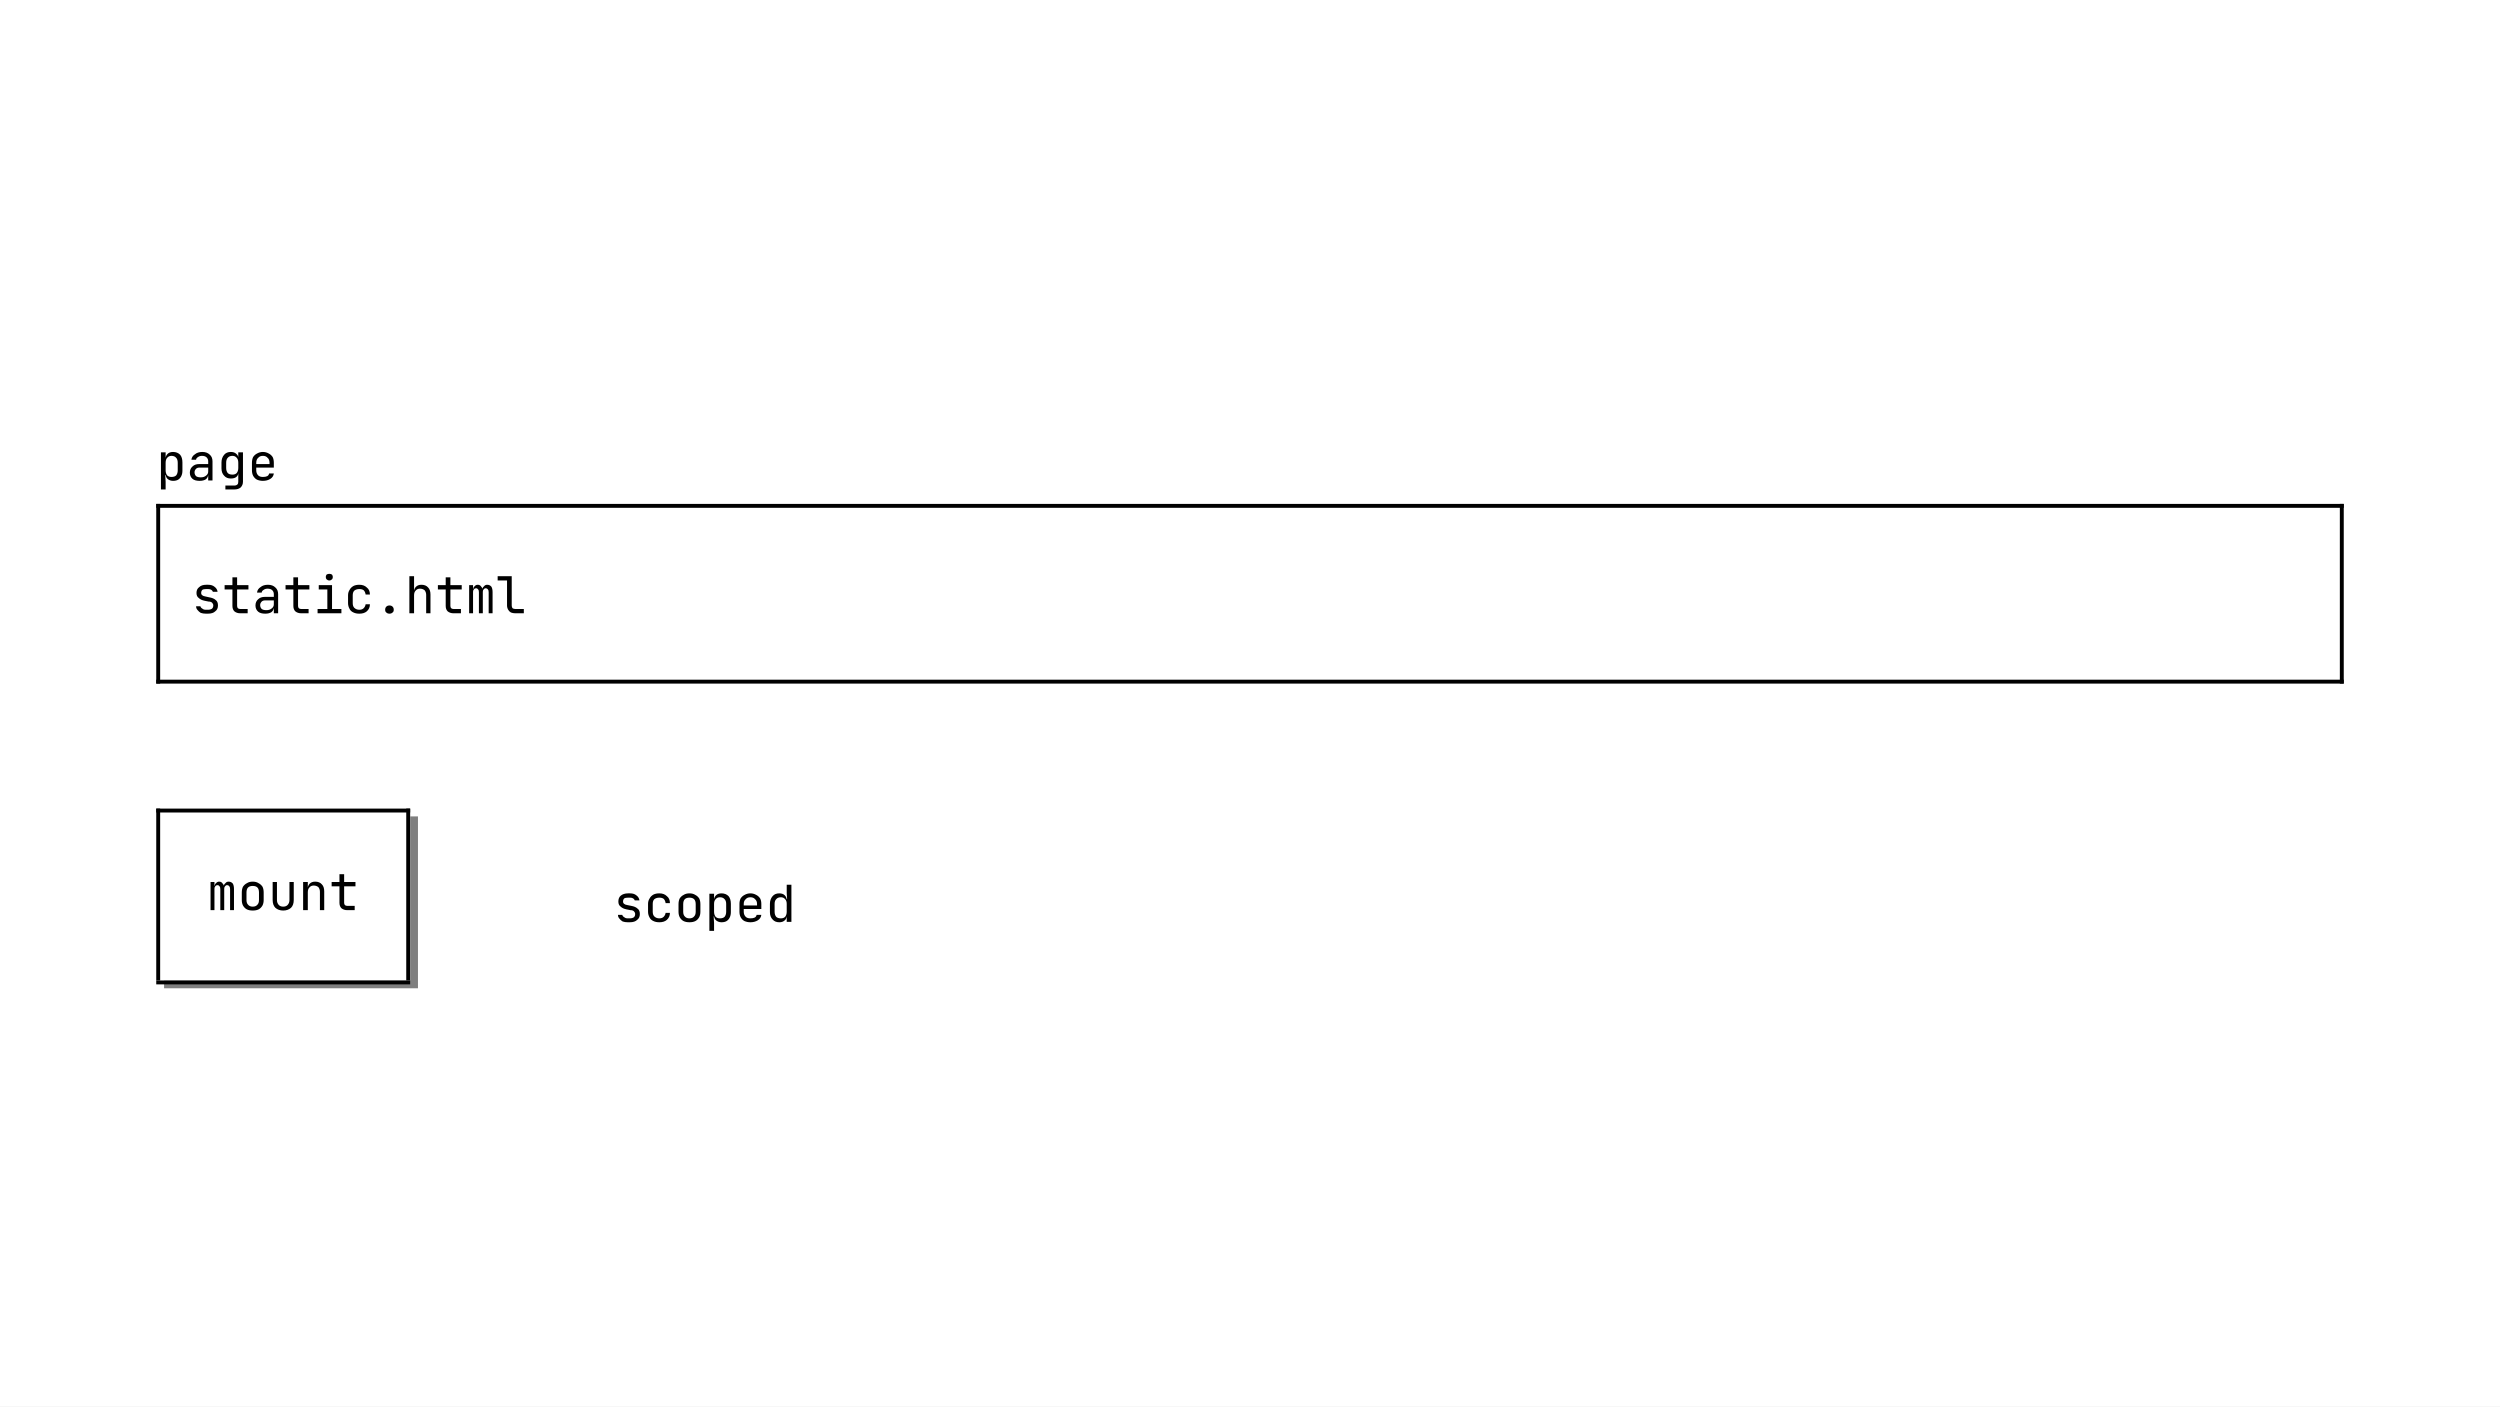
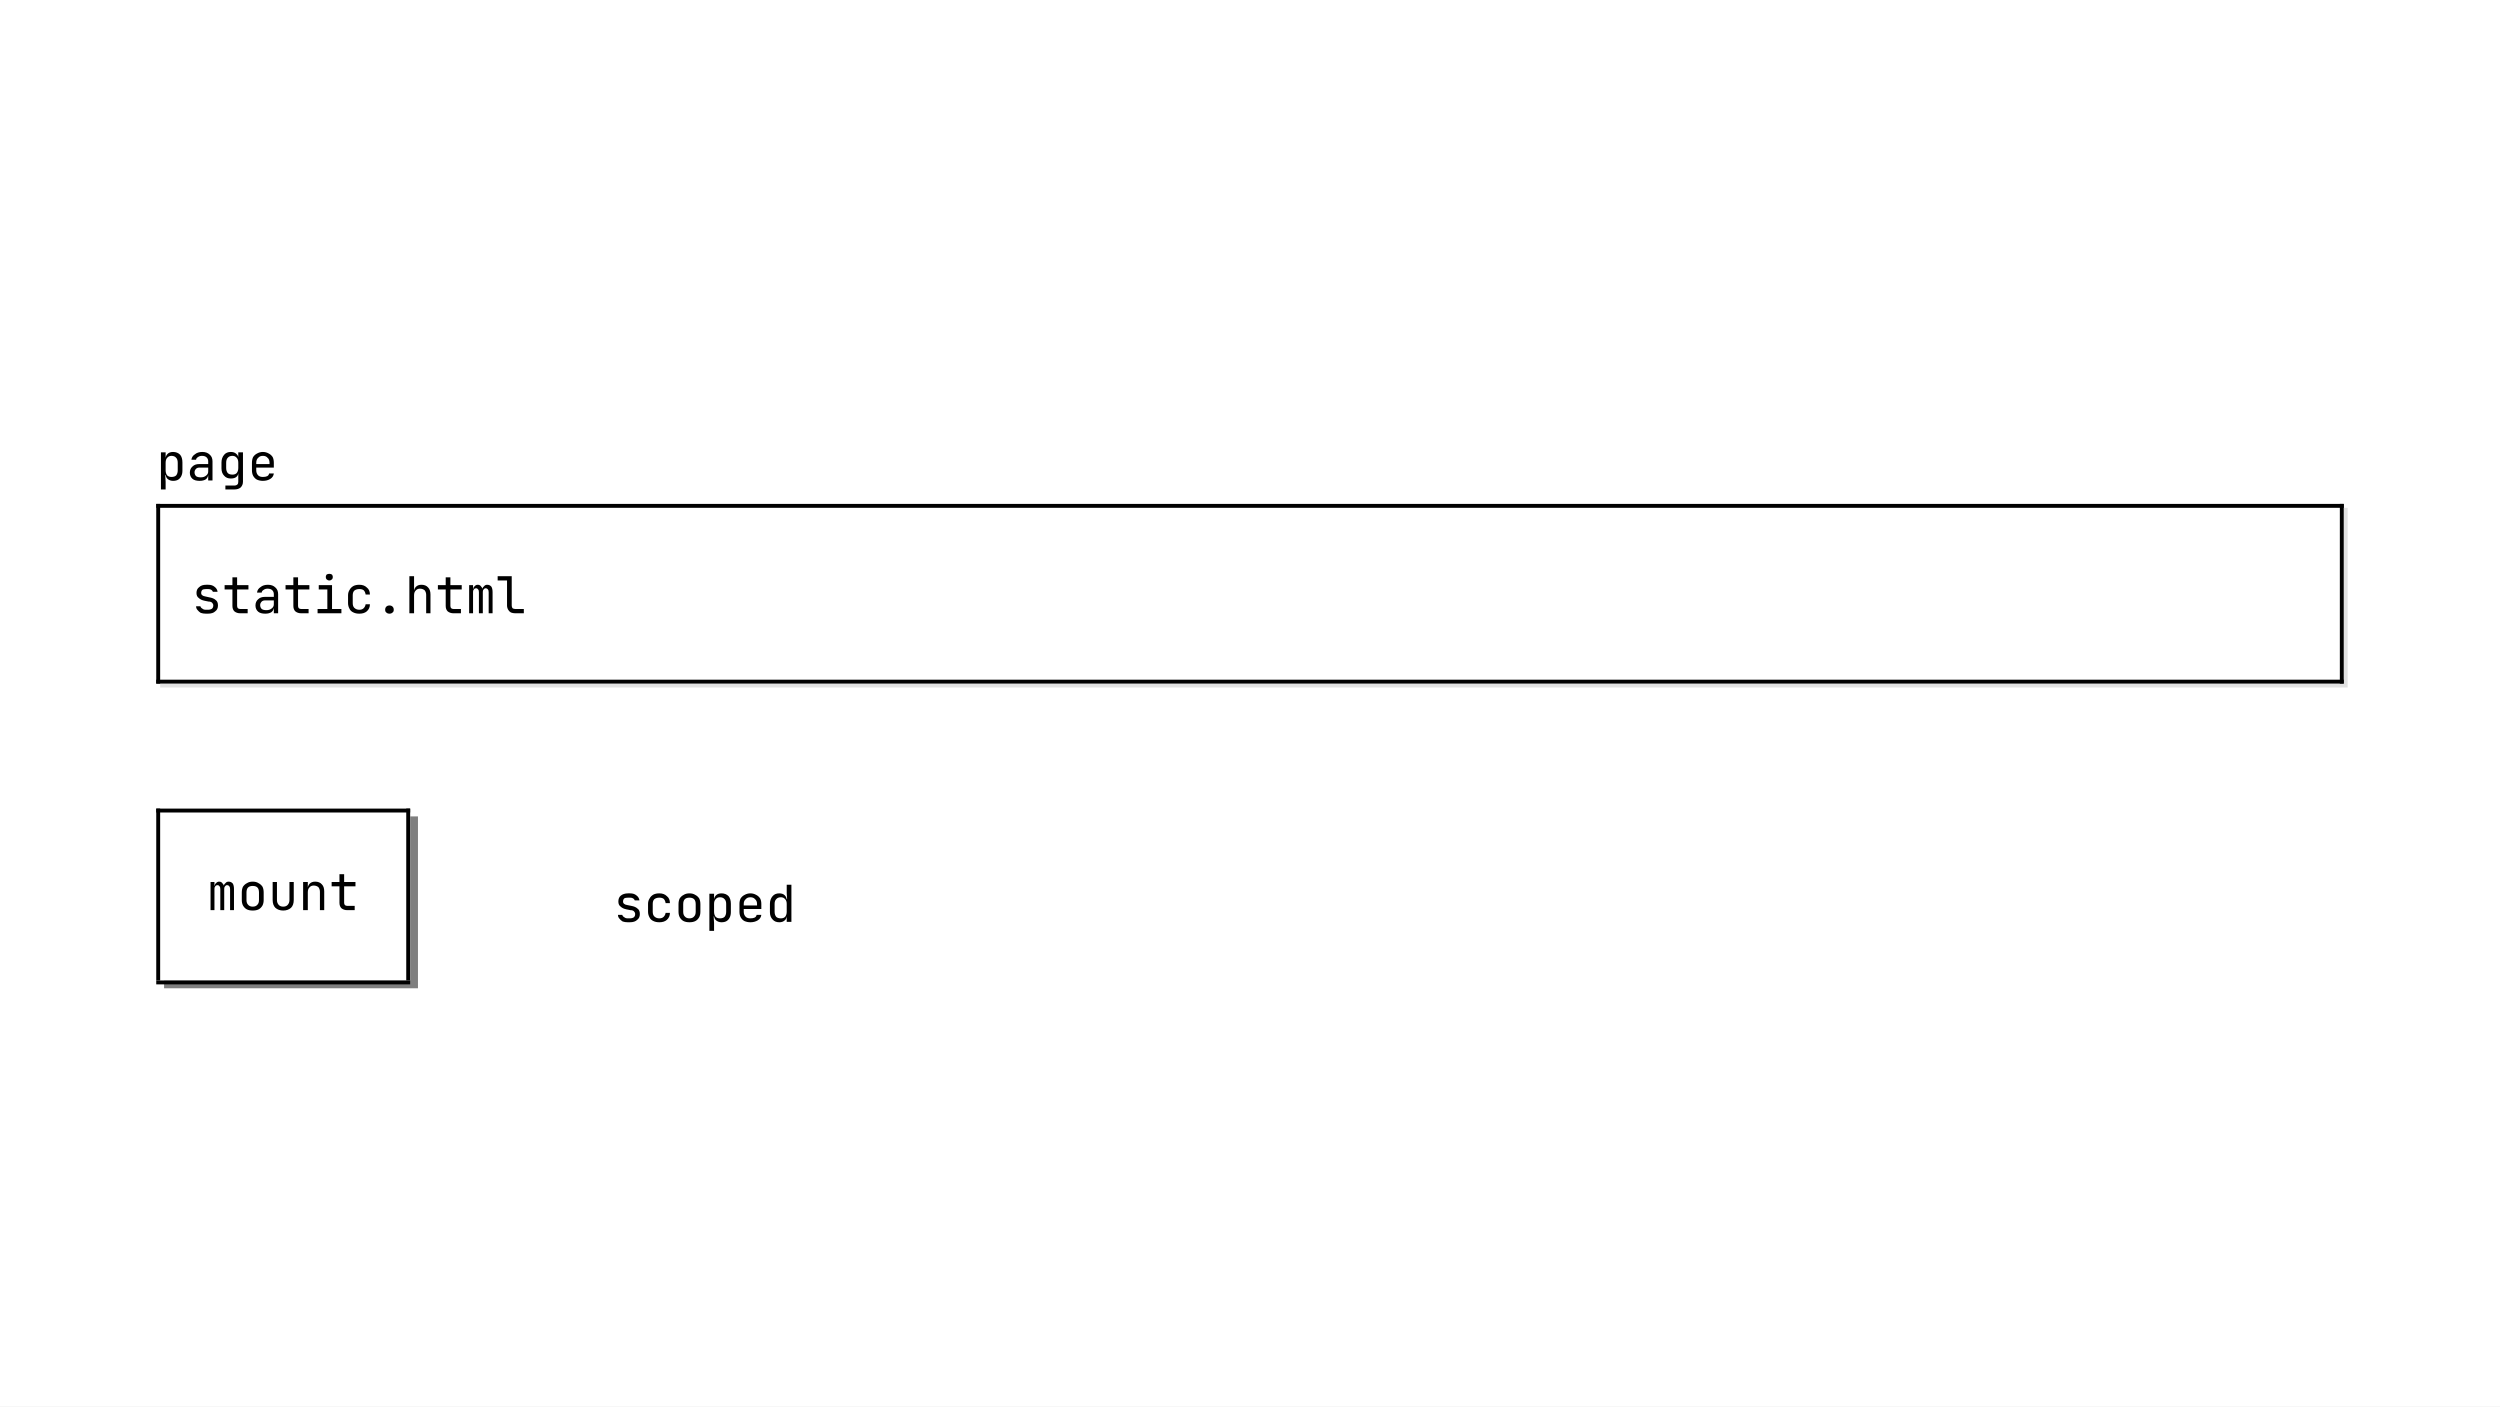
<svg xmlns="http://www.w3.org/2000/svg" width="640" height="360" viewBox="0 0 640 360">
  <mask id="satori_om-id">
    <rect x="0" y="0" width="640" height="360" fill="#fff" />
  </mask>
  <rect x="0" y="0" width="640" height="360" fill="rgba(255,255,255,1)" />
  <mask id="satori_om-id-0">
    <rect x="0" y="0" width="640" height="360" fill="#fff" />
  </mask>
  <mask id="satori_om-id-0-0">
    <rect x="0" y="0" width="640" height="360" fill="#fff" />
  </mask>
  <rect x="0" y="0" width="640" height="360" fill="rgba(255,255,255,1)" />
  <mask id="satori_om-id-0-1">
    <rect x="0" y="0" width="640" height="0" fill="#fff" />
  </mask>
  <rect x="0" y="0" width="640" height="0" fill="rgba(0,0,0,1)" />
  <mask id="satori_om-id-0-2">
    <rect x="640" y="0" width="0" height="360" fill="#fff" />
  </mask>
  <rect x="640" y="0" width="0" height="360" fill="rgba(0,0,0,1)" />
  <mask id="satori_om-id-0-3">
    <rect x="0" y="360" width="640" height="0" fill="#fff" />
  </mask>
  <rect x="0" y="360" width="640" height="0" fill="rgba(0,0,0,1)" />
  <mask id="satori_om-id-0-4">
    <rect x="0" y="0" width="0" height="360" fill="#fff" />
  </mask>
  <rect x="0" y="0" width="0" height="360" fill="rgba(0,0,0,1)" />
  <mask id="satori_om-id-1">
    <rect x="40" y="110" width="31" height="17" fill="#fff" />
  </mask>
  <g>
    <path fill="rgba(0,0,0,1)" d="M42.4 125.3L41.2 125.3L41.2 115.8L42.4 115.8L42.4 117.2L42.4 117.2Q42.5 116.6 42.9 116.2L42.9 116.2Q43.4 115.7 44.3 115.7L44.3 115.7Q45.4 115.7 46.1 116.4Q46.7 117.1 46.7 118.4L46.7 118.4L46.7 120.5Q46.7 121.3 46.4 121.9Q46.1 122.5 45.6 122.8Q45.1 123.1 44.3 123.1L44.3 123.1Q43.5 123.1 42.9 122.6L42.9 122.6Q42.5 122.2 42.4 121.6L42.4 121.6L42.3 121.6L42.4 123.3L42.4 125.3ZM43.9 122.1L43.9 122.1Q44.7 122.1 45.1 121.7Q45.5 121.2 45.5 120.4L45.5 120.4L45.5 118.5Q45.5 117.6 45.1 117.2Q44.7 116.7 43.9 116.7L43.9 116.7Q43.2 116.7 42.8 117.2Q42.4 117.6 42.4 118.5L42.4 118.5L42.4 120.4Q42.4 121.2 42.8 121.7Q43.2 122.1 43.9 122.1ZM51.1 123.1L51.1 123.1Q49.9 123.1 49.3 122.6Q48.6 122.0 48.6 121.0L48.6 121.0Q48.6 120.0 49.3 119.4Q49.9 118.8 51.0 118.8L51.0 118.8L53.3 118.8L53.3 118.1Q53.3 117.5 52.9 117.1Q52.5 116.7 51.7 116.7L51.7 116.7Q51.1 116.7 50.7 117.0Q50.2 117.3 50.2 117.7L50.2 117.7L49.0 117.7Q49.1 116.8 49.9 116.3Q50.6 115.7 51.8 115.7L51.8 115.7Q53 115.7 53.7 116.4Q54.4 117.0 54.4 118.1L54.4 118.1L54.4 123L53.3 123L53.3 121.6L53.3 121.6Q53.2 122.3 52.7 122.7L52.7 122.7Q52.1 123.1 51.1 123.1ZM51.4 122.2L51.4 122.2Q52.2 122.2 52.7 121.8Q53.3 121.4 53.3 120.7L53.3 120.7L53.3 119.7L51.1 119.7Q50.5 119.7 50.2 120.0Q49.8 120.4 49.8 120.9L49.8 120.9Q49.8 121.5 50.2 121.9Q50.6 122.2 51.4 122.2ZM60.0 125.3L57.7 125.3L57.7 124.3L60.0 124.3Q60.5 124.3 60.8 124.0Q61.0 123.8 61.0 123.3L61.0 123.3L61.0 122.3L61.0 121.0L61.0 121.0Q61.0 121.7 60.5 122.1L60.5 122.1Q60.0 122.5 59.1 122.5L59.1 122.5Q58.0 122.5 57.4 121.8Q56.7 121.1 56.7 119.9L56.7 119.9L56.7 118.4Q56.7 117.2 57.4 116.4Q58.0 115.7 59.1 115.7L59.1 115.7Q60.0 115.7 60.5 116.2L60.5 116.2Q61.0 116.6 61.0 117.2L61.0 117.2L61.0 117.2L61.0 115.8L62.2 115.8L62.2 123.3Q62.2 124.2 61.6 124.8Q61.0 125.3 60.0 125.3L60.0 125.3ZM59.5 121.5L59.5 121.5Q60.2 121.5 60.6 121.1Q61.0 120.6 61.0 119.8L61.0 119.8L61.0 118.5Q61.0 117.6 60.6 117.2Q60.2 116.7 59.5 116.7L59.5 116.7Q58.7 116.7 58.3 117.2Q57.9 117.6 57.9 118.5L57.9 118.5L57.9 119.8Q57.9 120.6 58.3 121.1Q58.7 121.5 59.5 121.5ZM67.3 123.1L67.3 123.1Q66.5 123.1 65.8 122.8Q65.2 122.5 64.8 121.8Q64.5 121.2 64.5 120.4L64.5 120.4L64.5 118.5Q64.5 117.6 64.8 117.0Q65.2 116.4 65.8 116.1Q66.5 115.7 67.3 115.7Q68.1 115.7 68.8 116.1Q69.4 116.4 69.8 117.0Q70.1 117.6 70.1 118.5L70.1 118.5L70.1 119.7L65.6 119.7L65.6 120.4Q65.6 121.2 66.1 121.7Q66.5 122.1 67.3 122.1L67.3 122.1Q68.0 122.1 68.4 121.9Q68.8 121.7 68.9 121.2L68.9 121.2L70.1 121.2Q70.0 122.1 69.2 122.6Q68.4 123.1 67.3 123.1ZM65.6 118.8L69.0 118.8L69.0 118.5Q69.0 117.6 68.5 117.2Q68.1 116.7 67.3 116.7L67.3 116.7Q66.5 116.7 66.1 117.2Q65.6 117.6 65.6 118.5L65.6 118.5L65.6 118.8Z " />
  </g>
  <mask id="satori_om-id-2">
    <rect x="40" y="129" width="560" height="46" fill="#fff" />
  </mask>
+   <mask id="satori_ms-id-2-0-0" maskUnits="userSpaceOnUse">
+     <rect x="0" y="0" width="640" height="360" fill="#fff" />
+     <rect x="40" y="129" width="560" height="46" fill="#000" stroke-width="0" />
+   </mask>
+   <defs>
+     <filter id="satori_s-id-2-0-0" x="0%" y="0%" width="100%" height="100%">
+       <feGaussianBlur stdDeviation="0" result="b" />
+       <feFlood flood-color="rgba(0,0,0,0.12)" in="SourceGraphic" result="f" />
+       <feComposite in="f" in2="b" operator="in" />
+     </filter>
+   </defs>
+   <g mask="url(#satori_ms-id-2-0-0)" filter="url(#satori_s-id-2-0-0)" opacity="1">
+     <rect x="41" y="130" width="560" height="46" fill="#fff" stroke="#fff" stroke-width="0" />
+   </g>
  <mask id="satori_om-id-2-0">
    <rect x="40" y="129" width="560" height="46" fill="#fff" />
  </mask>
  <rect x="40" y="129" width="560" height="46" fill="rgba(255,255,255,1)" />
  <mask id="satori_om-id-2-1">
    <rect x="40" y="129" width="560" height="1" fill="#fff" />
  </mask>
  <rect x="40" y="129" width="560" height="1" fill="rgba(0,0,0,1)" />
  <mask id="satori_om-id-2-2">
    <rect x="599" y="129" width="1" height="46" fill="#fff" />
  </mask>
  <rect x="599" y="129" width="1" height="46" fill="rgba(0,0,0,1)" />
  <mask id="satori_om-id-2-3">
    <rect x="40" y="174" width="560" height="1" fill="#fff" />
  </mask>
  <rect x="40" y="174" width="560" height="1" fill="rgba(0,0,0,1)" />
  <mask id="satori_om-id-2-4">
    <rect x="40" y="129" width="1" height="46" fill="#fff" />
  </mask>
  <rect x="40" y="129" width="1" height="46" fill="rgba(0,0,0,1)" />
  <mask id="satori_om-id-3">
    <rect x="49" y="142" width="543" height="20" fill="#fff" />
  </mask>
  <g>
    <path fill="rgba(0,0,0,1)" d="M53.2 157.1L52.7 157.1Q52.0 157.1 51.4 156.9Q50.9 156.6 50.6 156.2Q50.2 155.8 50.2 155.2L50.2 155.2L51.3 155.2Q51.4 155.6 51.8 155.8Q52.1 156.1 52.7 156.1L52.7 156.1L53.2 156.1Q53.9 156.1 54.3 155.8Q54.6 155.5 54.6 155.0L54.6 155.0Q54.6 154.6 54.3 154.3Q54.0 154.0 53.4 154.0L53.4 154.0L52.4 153.8Q51.4 153.6 50.9 153.1Q50.3 152.7 50.3 151.8L50.3 151.8Q50.3 150.8 51.0 150.3Q51.6 149.7 52.8 149.7L52.8 149.7L53.3 149.7Q54.3 149.7 54.9 150.2Q55.6 150.7 55.7 151.5L55.7 151.5L54.5 151.5Q54.4 151.2 54.1 151.0Q53.8 150.8 53.3 150.8L53.3 150.8L52.8 150.8Q52.1 150.8 51.8 151.0Q51.5 151.3 51.5 151.8L51.5 151.8Q51.5 152.2 51.8 152.4Q52.0 152.6 52.6 152.7L52.6 152.7L53.5 152.9Q54.7 153.1 55.2 153.6Q55.8 154.0 55.8 155.0L55.8 155.0Q55.8 156.0 55.1 156.5Q54.5 157.1 53.2 157.1L53.2 157.1ZM63.4 157L61.5 157Q60.6 157 60.0 156.5Q59.5 156.0 59.5 155.1L59.5 155.1L59.5 150.9L57.5 150.9L57.5 149.8L59.5 149.8L59.5 147.8L60.7 147.8L60.7 149.8L63.6 149.8L63.6 150.9L60.7 150.9L60.7 155.1Q60.7 155.9 61.5 155.9L61.5 155.9L63.4 155.9L63.4 157ZM67.9 157.1L67.9 157.1Q66.7 157.1 66.1 156.6Q65.4 156.0 65.4 155.0L65.4 155.0Q65.4 154.0 66.1 153.4Q66.7 152.8 67.8 152.8L67.8 152.8L70.1 152.8L70.1 152.1Q70.1 151.5 69.7 151.1Q69.3 150.7 68.5 150.7L68.5 150.7Q67.9 150.7 67.5 151.0Q67.0 151.3 67.0 151.7L67.0 151.7L65.8 151.7Q65.9 150.8 66.7 150.3Q67.4 149.7 68.6 149.7L68.6 149.7Q69.8 149.7 70.5 150.4Q71.2 151.0 71.2 152.1L71.2 152.1L71.2 157L70.1 157L70.1 155.6L70.1 155.6Q70.0 156.3 69.5 156.7L69.5 156.7Q68.9 157.1 67.9 157.1ZM68.2 156.2L68.2 156.2Q69.0 156.2 69.5 155.8Q70.1 155.4 70.1 154.7L70.1 154.7L70.1 153.7L67.9 153.7Q67.3 153.7 67.0 154.0Q66.6 154.4 66.6 154.9L66.6 154.9Q66.6 155.5 67.0 155.9Q67.4 156.2 68.2 156.2ZM79.0 157L77.1 157Q76.2 157 75.6 156.5Q75.1 156.0 75.1 155.1L75.1 155.1L75.1 150.9L73.1 150.9L73.1 149.8L75.1 149.8L75.1 147.8L76.3 147.8L76.3 149.8L79.2 149.8L79.2 150.9L76.3 150.9L76.3 155.1Q76.3 155.9 77.1 155.9L77.1 155.9L79.0 155.9L79.0 157ZM87.4 157L81.3 157L81.3 155.9L83.8 155.9L83.8 150.9L81.6 150.9L81.6 149.8L85.0 149.8L85.0 155.9L87.4 155.9L87.4 157ZM84.3 148.6L84.3 148.6Q83.9 148.6 83.6 148.3Q83.4 148.1 83.4 147.7L83.4 147.7Q83.4 147.4 83.6 147.1Q83.9 146.9 84.3 146.9L84.3 146.9Q84.7 146.9 85.0 147.1Q85.2 147.4 85.2 147.7L85.2 147.7Q85.2 148.1 85.0 148.3Q84.7 148.6 84.3 148.6ZM92.0 157.1L92.0 157.1Q91.1 157.1 90.5 156.8Q89.8 156.5 89.5 155.9Q89.1 155.2 89.1 154.4L89.1 154.4L89.1 152.4Q89.1 151.6 89.5 151.0Q89.8 150.4 90.5 150.0Q91.1 149.7 92.0 149.7L92.0 149.7Q93.2 149.7 93.9 150.4Q94.7 151.0 94.7 152.2L94.7 152.2L93.6 152.2Q93.5 151.5 93.1 151.1Q92.7 150.8 92.0 150.8L92.0 150.8Q91.2 150.8 90.7 151.2Q90.3 151.6 90.3 152.4L90.3 152.4L90.3 154.4Q90.3 155.2 90.7 155.6Q91.2 156.1 92.0 156.1L92.0 156.1Q92.7 156.1 93.1 155.7Q93.5 155.3 93.6 154.7L93.6 154.7L94.7 154.7Q94.7 155.8 93.9 156.5Q93.2 157.1 92.0 157.1ZM99.7 157.1L99.7 157.1Q99.2 157.1 98.9 156.8Q98.6 156.6 98.6 156.1L98.6 156.1Q98.6 155.6 98.9 155.3Q99.2 155.0 99.7 155.0L99.7 155.0Q100.2 155.0 100.5 155.3Q100.8 155.6 100.8 156.1L100.8 156.1Q100.8 156.6 100.5 156.8Q100.2 157.1 99.7 157.1ZM106.0 157L104.8 157L104.8 147.5L106.0 147.5L106.0 151.2L106.0 151.2Q106.1 150.6 106.5 150.2L106.5 150.2Q107.0 149.7 107.9 149.7L107.9 149.7Q109.0 149.7 109.6 150.4Q110.2 151.0 110.2 152.2L110.2 152.2L110.2 157L109.1 157L109.1 152.3Q109.1 151.6 108.7 151.1Q108.2 150.7 107.5 150.7L107.5 150.7Q106.8 150.7 106.4 151.2Q106.0 151.6 106.0 152.4L106.0 152.4L106.0 157ZM118.0 157L116.1 157Q115.2 157 114.6 156.5Q114.1 156.0 114.1 155.1L114.1 155.1L114.1 150.9L112.1 150.9L112.1 149.8L114.1 149.8L114.1 147.8L115.3 147.8L115.3 149.8L118.2 149.8L118.2 150.9L115.3 150.9L115.3 155.1Q115.3 155.9 116.1 155.9L116.1 155.9L118.0 155.9L118.0 157ZM121.1 157L120.1 157L120.1 149.8L121.1 149.8L121.1 150.7L121.2 150.7Q121.2 150.3 121.5 150.1L121.5 150.1Q121.8 149.7 122.3 149.7L122.3 149.7Q122.9 149.7 123.2 150.2L123.2 150.2Q123.4 150.4 123.5 150.7L123.5 150.7L123.5 150.7Q123.6 150.3 123.9 150.1L123.9 150.1Q124.2 149.7 124.7 149.7L124.7 149.7Q125.4 149.7 125.8 150.2Q126.1 150.7 126.1 151.6L126.1 151.6L126.1 157L125.1 157L125.1 151.6Q125.1 151.1 124.9 150.9Q124.7 150.6 124.3 150.6L124.3 150.6Q124.0 150.6 123.8 150.9Q123.6 151.1 123.6 151.5L123.6 151.5L123.6 157L122.6 157L122.6 151.6Q122.6 151.1 122.4 150.9Q122.2 150.6 121.9 150.6Q121.5 150.6 121.3 150.9Q121.1 151.1 121.1 151.5L121.1 151.5L121.1 157ZM134.1 157L131.9 157Q131.3 157 130.8 156.8Q130.3 156.5 130.1 156.1Q129.8 155.6 129.8 155.0L129.8 155.0L129.8 148.6L127.4 148.6L127.4 147.5L131.0 147.5L131.0 155.0Q131.0 155.4 131.2 155.7Q131.5 155.9 131.9 155.9L131.9 155.9L134.1 155.9L134.1 157Z " />
  </g>
  <mask id="satori_om-id-4">
    <rect x="40" y="207" width="65" height="44" fill="#fff" />
  </mask>
  <mask id="satori_ms-id-4-0-0" maskUnits="userSpaceOnUse">
    <rect x="0" y="0" width="640" height="360" fill="#fff" />
    <rect x="40" y="207" width="65" height="44" fill="#000" stroke-width="0" />
  </mask>
  <defs>
    <filter id="satori_s-id-4-0-0" x="0%" y="0%" width="100%" height="100%">
      <feGaussianBlur stdDeviation="0" result="b" />
      <feFlood flood-color="rgba(0,0,0,0.5)" in="SourceGraphic" result="f" />
      <feComposite in="f" in2="b" operator="in" />
    </filter>
  </defs>
  <g mask="url(#satori_ms-id-4-0-0)" filter="url(#satori_s-id-4-0-0)" opacity="1">
    <rect x="42" y="209" width="65" height="44" fill="#fff" stroke="#fff" stroke-width="0" />
  </g>
  <mask id="satori_om-id-4-0">
    <rect x="40" y="207" width="65" height="44" fill="#fff" />
  </mask>
  <rect x="40" y="207" width="65" height="44" fill="rgba(255,255,255,1)" />
  <mask id="satori_om-id-4-1">
    <rect x="40" y="207" width="65" height="1" fill="#fff" />
  </mask>
  <rect x="40" y="207" width="65" height="1" fill="rgba(0,0,0,1)" />
  <mask id="satori_om-id-4-2">
    <rect x="104" y="207" width="1" height="44" fill="#fff" />
  </mask>
  <rect x="104" y="207" width="1" height="44" fill="rgba(0,0,0,1)" />
  <mask id="satori_om-id-4-3">
    <rect x="40" y="251" width="65" height="1" fill="#fff" />
  </mask>
  <rect x="40" y="251" width="65" height="1" fill="rgba(0,0,0,1)" />
  <mask id="satori_om-id-4-4">
    <rect x="40" y="207" width="1" height="44" fill="#fff" />
  </mask>
  <rect x="40" y="207" width="1" height="44" fill="rgba(0,0,0,1)" />
  <mask id="satori_om-id-5">
    <rect x="53" y="220" width="39" height="17" fill="#fff" />
  </mask>
  <g>
    <path fill="rgba(0,0,0,1)" d="M54.9 233L53.9 233L53.9 225.8L54.9 225.8L54.9 226.7L55.0 226.7Q55.0 226.3 55.3 226.1L55.3 226.1Q55.6 225.7 56.1 225.7L56.1 225.7Q56.7 225.7 57.0 226.2L57.0 226.2Q57.2 226.4 57.3 226.7L57.3 226.7L57.3 226.7Q57.4 226.3 57.7 226.1L57.7 226.1Q58.0 225.7 58.5 225.7L58.5 225.7Q59.2 225.7 59.6 226.2Q59.9 226.7 59.9 227.6L59.9 227.6L59.9 233L58.9 233L58.9 227.6Q58.9 227.1 58.7 226.9Q58.5 226.6 58.1 226.6L58.1 226.6Q57.8 226.6 57.6 226.9Q57.4 227.1 57.4 227.5L57.4 227.5L57.4 233L56.4 233L56.4 227.6Q56.4 227.1 56.2 226.9Q56.0 226.6 55.7 226.6Q55.3 226.6 55.1 226.9Q54.9 227.1 54.9 227.5L54.9 227.5L54.9 233ZM64.7 233.1L64.7 233.1Q63.8 233.1 63.2 232.8Q62.6 232.5 62.2 231.8Q61.9 231.2 61.9 230.4L61.9 230.4L61.9 228.5Q61.9 227.6 62.2 227.0Q62.6 226.4 63.2 226.1Q63.8 225.7 64.7 225.7L64.7 225.7Q65.6 225.7 66.2 226.1Q66.8 226.4 67.2 227.0Q67.5 227.6 67.5 228.5L67.5 228.5L67.5 230.4Q67.5 231.2 67.2 231.8Q66.8 232.5 66.2 232.8Q65.6 233.1 64.7 233.1ZM64.7 232.1L64.7 232.1Q65.5 232.1 65.9 231.6Q66.3 231.2 66.3 230.4L66.3 230.4L66.3 228.5Q66.3 227.6 65.9 227.2Q65.5 226.8 64.7 226.8L64.7 226.8Q63.9 226.8 63.5 227.2Q63.1 227.6 63.1 228.5L63.1 228.5L63.1 230.4Q63.1 231.2 63.5 231.6Q63.9 232.1 64.7 232.1ZM72.5 233.1L72.5 233.1Q71.3 233.1 70.5 232.4Q69.8 231.7 69.8 230.4L69.8 230.4L69.8 225.8L70.9 225.8L70.9 230.4Q70.9 231.2 71.4 231.7Q71.8 232.1 72.5 232.1L72.5 232.1Q73.2 232.1 73.6 231.7Q74.1 231.2 74.1 230.4L74.1 230.4L74.1 225.8L75.2 225.8L75.2 230.4Q75.2 231.7 74.5 232.4Q73.7 233.1 72.5 233.1ZM78.8 233L77.6 233L77.6 225.8L78.8 225.8L78.8 227.2L78.8 227.2Q78.9 226.6 79.3 226.2L79.3 226.2Q79.8 225.7 80.7 225.7L80.7 225.7Q81.8 225.7 82.4 226.4Q83.0 227.0 83.0 228.2L83.0 228.2L83.0 233L81.9 233L81.9 228.3Q81.9 227.6 81.5 227.1Q81.0 226.7 80.3 226.7L80.3 226.7Q79.6 226.7 79.2 227.2Q78.8 227.6 78.8 228.4L78.8 228.4L78.8 233ZM90.8 233L88.9 233Q88.0 233 87.4 232.5Q86.9 232.0 86.9 231.1L86.9 231.1L86.9 226.9L84.9 226.9L84.9 225.8L86.9 225.8L86.9 223.8L88.1 223.8L88.1 225.8L91.0 225.8L91.0 226.9L88.1 226.9L88.1 231.1Q88.1 231.9 88.9 231.9L88.9 231.9L90.8 231.9L90.8 233Z " />
  </g>
  <mask id="satori_om-id-6">
    <rect x="131" y="218" width="14" height="14" fill="#fff" />
  </mask>
  <mask id="satori_om-id-6-0">
    <rect x="131" y="218" width="14" height="14" fill="#fff" />
  </mask>
  <rect x="131" y="218" width="14" height="14" fill="rgba(255,255,255,1)" />
  <mask id="satori_om-id-6-1">
    <rect x="131" y="218" width="14" height="0" fill="#fff" />
  </mask>
  <rect x="131" y="218" width="14" height="0" fill="rgba(0,0,0,1)" />
  <mask id="satori_om-id-6-2">
    <rect x="145" y="218" width="0" height="14" fill="#fff" />
  </mask>
  <rect x="145" y="218" width="0" height="14" fill="rgba(0,0,0,1)" />
  <mask id="satori_om-id-6-3">
    <rect x="131" y="232" width="14" height="0" fill="#fff" />
  </mask>
  <rect x="131" y="232" width="14" height="0" fill="rgba(0,0,0,1)" />
  <mask id="satori_om-id-6-4">
    <rect x="131" y="218" width="0" height="14" fill="#fff" />
  </mask>
  <rect x="131" y="218" width="0" height="14" fill="rgba(0,0,0,1)" />
  <mask id="satori_om-id-7">
    <rect x="157" y="223" width="47" height="17" fill="#fff" />
  </mask>
  <g>
    <path fill="rgba(0,0,0,1)" d="M161.2 236.1L160.7 236.1Q160.0 236.1 159.4 235.9Q158.9 235.6 158.6 235.2Q158.2 234.8 158.2 234.2L158.2 234.2L159.3 234.2Q159.4 234.6 159.8 234.8Q160.1 235.1 160.7 235.1L160.7 235.1L161.2 235.1Q161.9 235.1 162.3 234.8Q162.6 234.5 162.6 234.0L162.6 234.0Q162.6 233.6 162.3 233.3Q162.0 233.0 161.4 233.0L161.4 233.0L160.4 232.8Q159.4 232.6 158.9 232.1Q158.3 231.7 158.3 230.8L158.3 230.8Q158.3 229.8 158.9 229.3Q159.6 228.7 160.8 228.7L160.8 228.7L161.3 228.7Q162.3 228.7 162.9 229.2Q163.6 229.7 163.7 230.5L163.7 230.5L162.5 230.5Q162.4 230.2 162.1 230.0Q161.8 229.8 161.3 229.8L161.3 229.8L160.8 229.8Q160.1 229.8 159.8 230.0Q159.5 230.3 159.5 230.8L159.5 230.8Q159.5 231.2 159.8 231.4Q160.0 231.6 160.6 231.7L160.6 231.7L161.6 231.9Q162.7 232.1 163.2 232.6Q163.8 233.0 163.8 234.0L163.8 234.0Q163.8 235.0 163.1 235.5Q162.5 236.1 161.2 236.1L161.2 236.1ZM168.8 236.1L168.8 236.1Q167.9 236.1 167.3 235.8Q166.6 235.5 166.3 234.9Q165.9 234.2 165.9 233.4L165.9 233.4L165.9 231.4Q165.9 230.6 166.3 230.0Q166.6 229.4 167.3 229.0Q167.9 228.7 168.8 228.7L168.8 228.7Q170.0 228.7 170.7 229.4Q171.5 230.0 171.5 231.2L171.5 231.2L170.4 231.2Q170.3 230.5 169.9 230.1Q169.5 229.8 168.8 229.8L168.8 229.8Q168.0 229.8 167.5 230.2Q167.1 230.6 167.1 231.4L167.1 231.4L167.1 233.4Q167.1 234.2 167.5 234.6Q168.0 235.1 168.8 235.1L168.8 235.1Q169.5 235.1 169.9 234.7Q170.3 234.3 170.4 233.7L170.4 233.7L171.5 233.7Q171.5 234.8 170.7 235.5Q170.0 236.1 168.8 236.1ZM176.5 236.1L176.5 236.1Q175.6 236.1 175.0 235.8Q174.4 235.5 174.0 234.8Q173.7 234.2 173.7 233.4L173.7 233.4L173.7 231.5Q173.7 230.6 174.0 230.0Q174.4 229.4 175.0 229.1Q175.6 228.7 176.5 228.7L176.5 228.7Q177.4 228.7 178.0 229.1Q178.6 229.4 179.0 230.0Q179.3 230.6 179.3 231.5L179.3 231.5L179.3 233.4Q179.3 234.2 179.0 234.8Q178.6 235.5 178.0 235.8Q177.4 236.1 176.5 236.1ZM176.5 235.1L176.5 235.1Q177.3 235.1 177.7 234.6Q178.1 234.2 178.1 233.4L178.1 233.4L178.1 231.5Q178.1 230.6 177.7 230.2Q177.3 229.8 176.5 229.8L176.5 229.8Q175.7 229.8 175.3 230.2Q174.9 230.6 174.9 231.5L174.9 231.5L174.9 233.4Q174.9 234.2 175.3 234.6Q175.7 235.1 176.5 235.1ZM182.8 238.3L181.6 238.3L181.6 228.8L182.8 228.8L182.8 230.2L182.8 230.2Q182.9 229.6 183.3 229.2L183.3 229.2Q183.8 228.7 184.7 228.7L184.7 228.7Q185.8 228.7 186.5 229.4Q187.1 230.1 187.1 231.4L187.1 231.4L187.1 233.5Q187.1 234.3 186.8 234.9Q186.5 235.5 186.0 235.8Q185.5 236.1 184.7 236.1L184.7 236.1Q183.9 236.1 183.3 235.6L183.3 235.6Q182.9 235.2 182.8 234.6L182.8 234.6L182.7 234.6L182.8 236.3L182.8 238.3ZM184.3 235.1L184.3 235.1Q185.1 235.1 185.5 234.7Q185.9 234.2 185.9 233.4L185.9 233.4L185.9 231.4Q185.9 230.6 185.5 230.2Q185.1 229.7 184.3 229.7L184.3 229.7Q183.6 229.7 183.2 230.2Q182.8 230.6 182.8 231.4L182.8 231.4L182.8 233.4Q182.8 234.2 183.2 234.7Q183.6 235.1 184.3 235.1ZM192.1 236.1L192.1 236.1Q191.3 236.1 190.6 235.8Q190.0 235.5 189.6 234.8Q189.3 234.2 189.3 233.4L189.3 233.4L189.3 231.4Q189.3 230.6 189.6 230.0Q190.0 229.4 190.6 229.1Q191.3 228.7 192.1 228.7Q192.9 228.7 193.6 229.1Q194.2 229.4 194.6 230.0Q194.9 230.6 194.9 231.4L194.9 231.4L194.9 232.7L190.4 232.7L190.4 233.4Q190.4 234.2 190.9 234.7Q191.3 235.1 192.1 235.1L192.1 235.1Q192.8 235.1 193.2 234.9Q193.6 234.7 193.7 234.2L193.7 234.2L194.9 234.2Q194.8 235.1 194.0 235.6Q193.2 236.1 192.1 236.1ZM190.4 231.8L193.8 231.8L193.8 231.4Q193.8 230.6 193.3 230.2Q192.9 229.7 192.1 229.7L192.1 229.7Q191.3 229.7 190.9 230.2Q190.4 230.6 190.4 231.4L190.4 231.4L190.4 231.8ZM199.5 236.1L199.5 236.1Q198.4 236.1 197.8 235.4Q197.1 234.7 197.1 233.5L197.1 233.5L197.1 231.4Q197.1 230.2 197.8 229.4Q198.4 228.7 199.5 228.7L199.5 228.7Q200.4 228.7 200.9 229.2L200.9 229.2Q201.3 229.6 201.4 230.2L201.4 230.2L201.5 230.2L201.4 228.6L201.4 226.5L202.6 226.5L202.6 236L201.4 236L201.4 234.6L201.4 234.6Q201.3 235.3 200.9 235.6L200.9 235.6Q200.4 236.1 199.5 236.1ZM199.9 235.1L199.9 235.1Q200.6 235.1 201.0 234.7Q201.4 234.2 201.4 233.4L201.4 233.4L201.4 231.4Q201.4 230.6 201.0 230.2Q200.6 229.7 199.9 229.7L199.9 229.7Q199.1 229.7 198.7 230.2Q198.3 230.6 198.3 231.4L198.3 231.4L198.3 233.4Q198.3 234.2 198.7 234.7Q199.1 235.1 199.9 235.1Z " />
  </g>
</svg>
